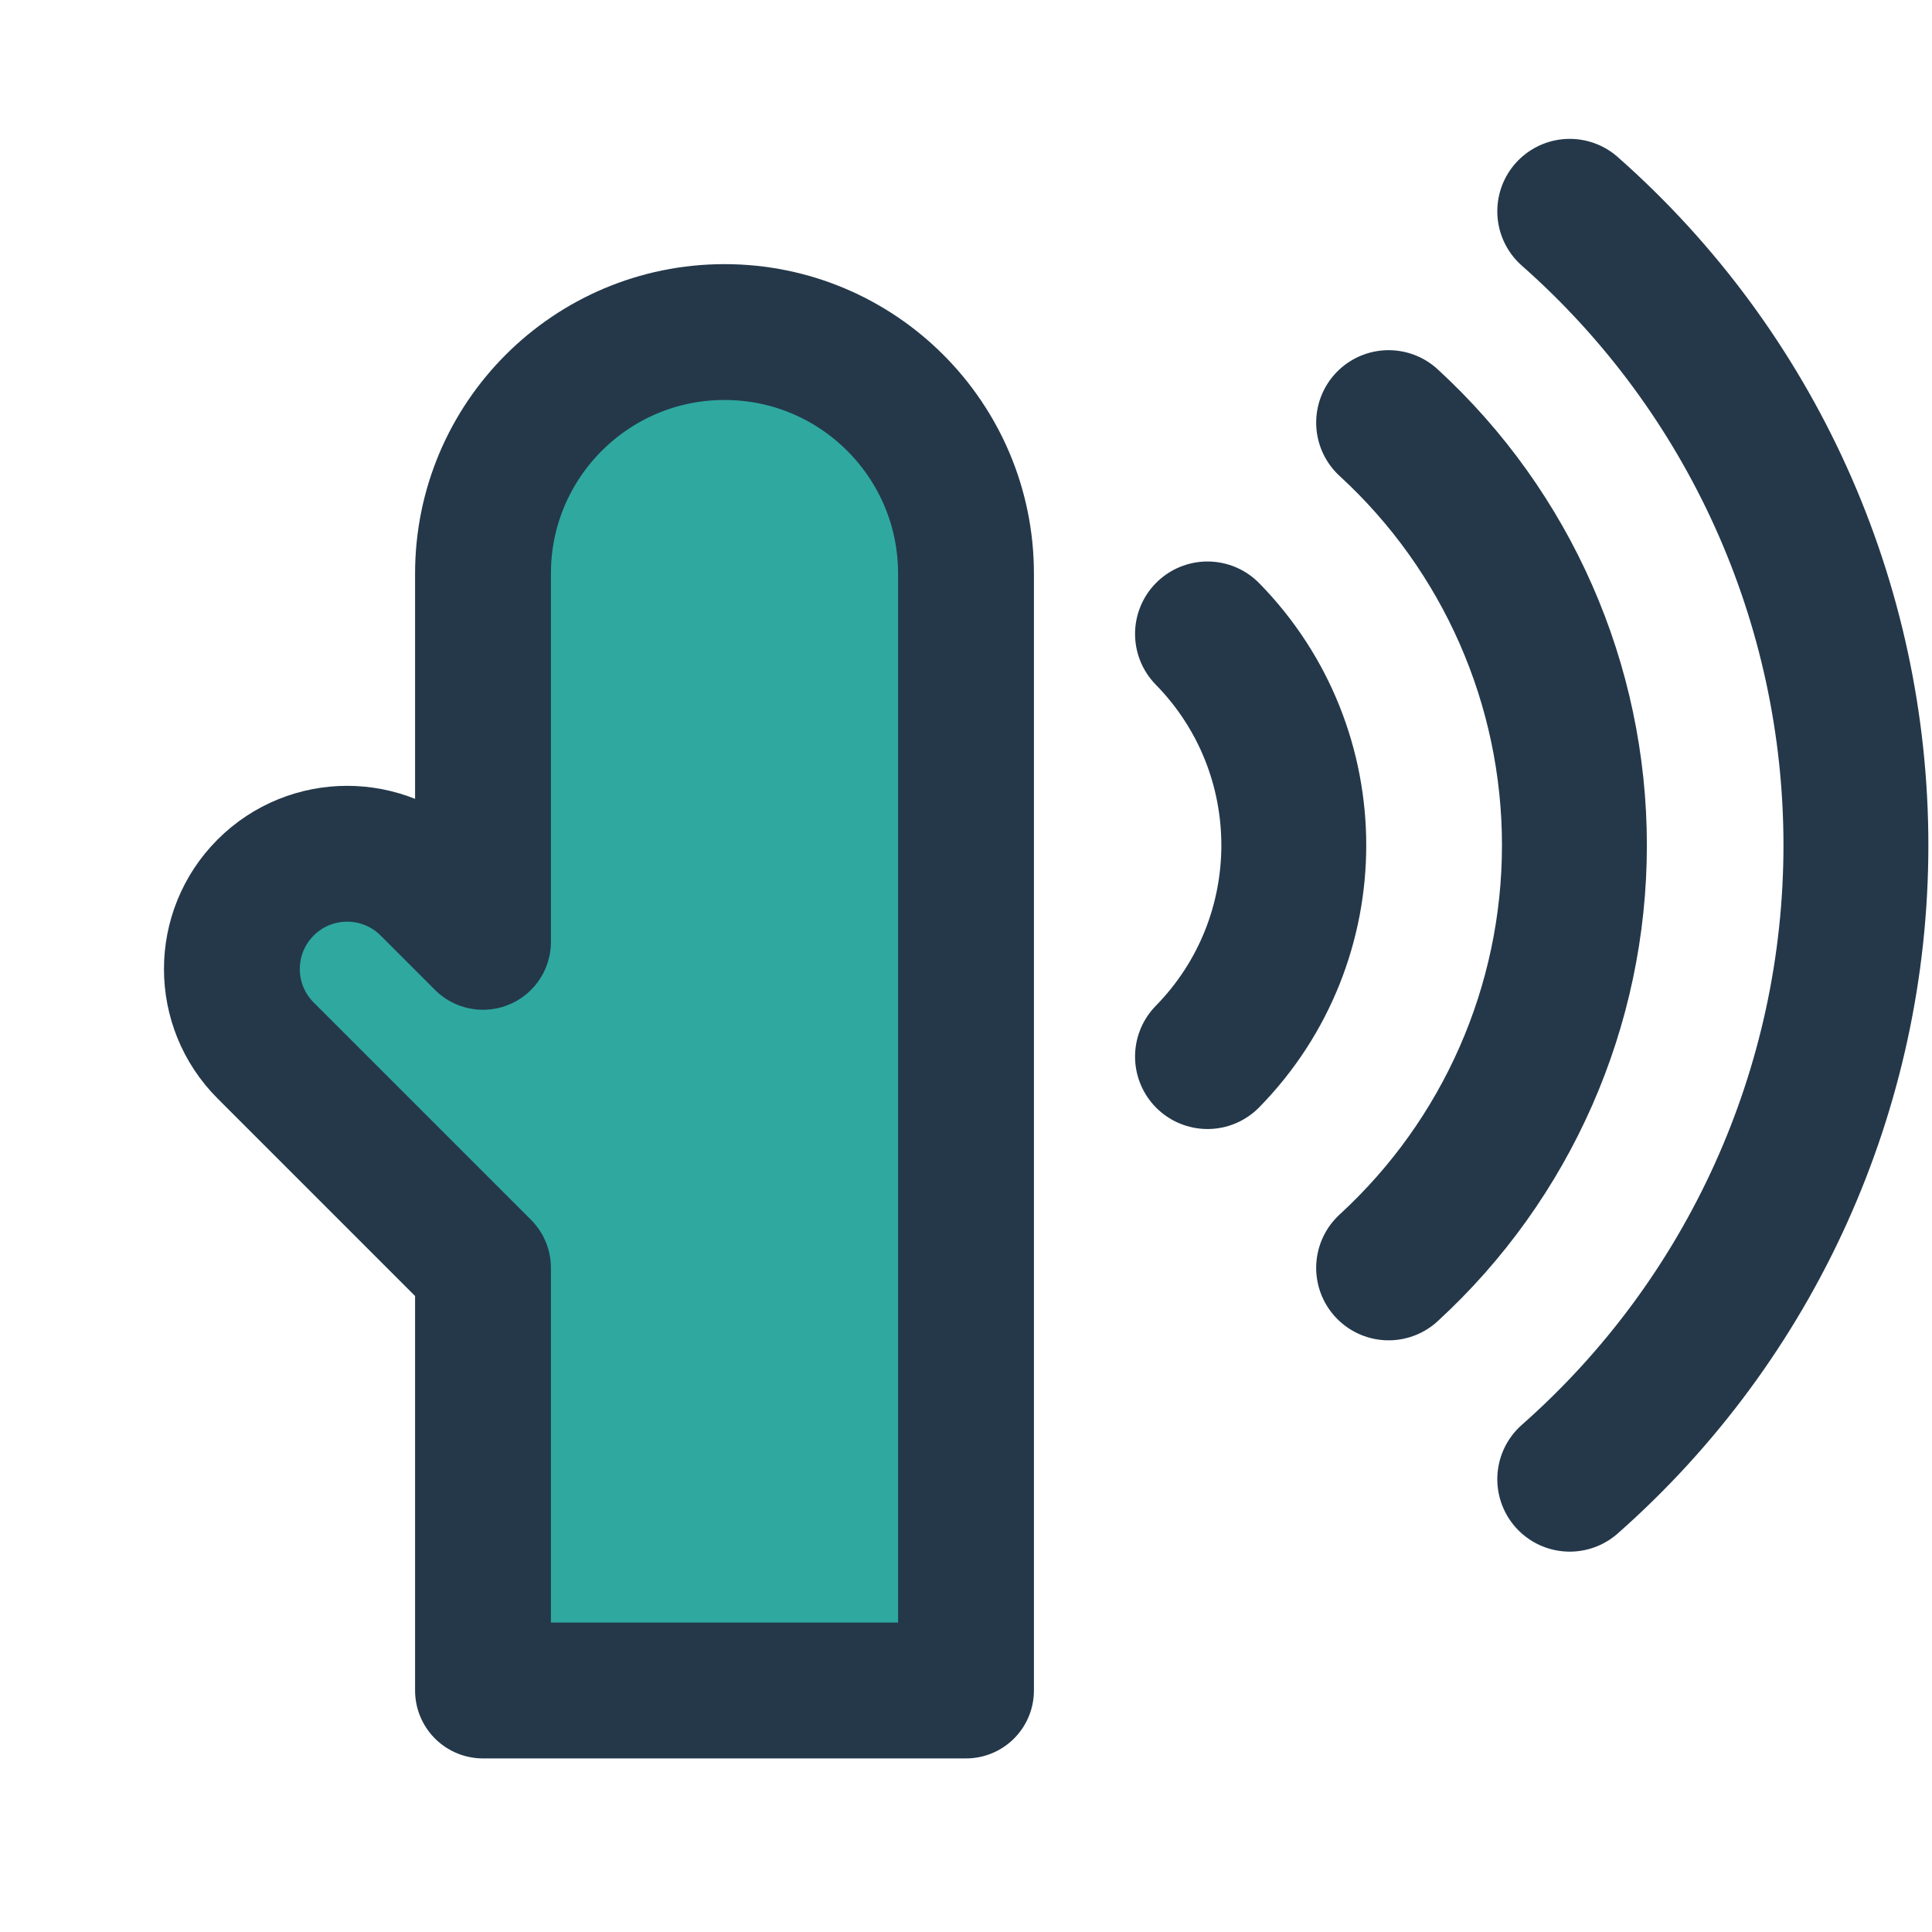
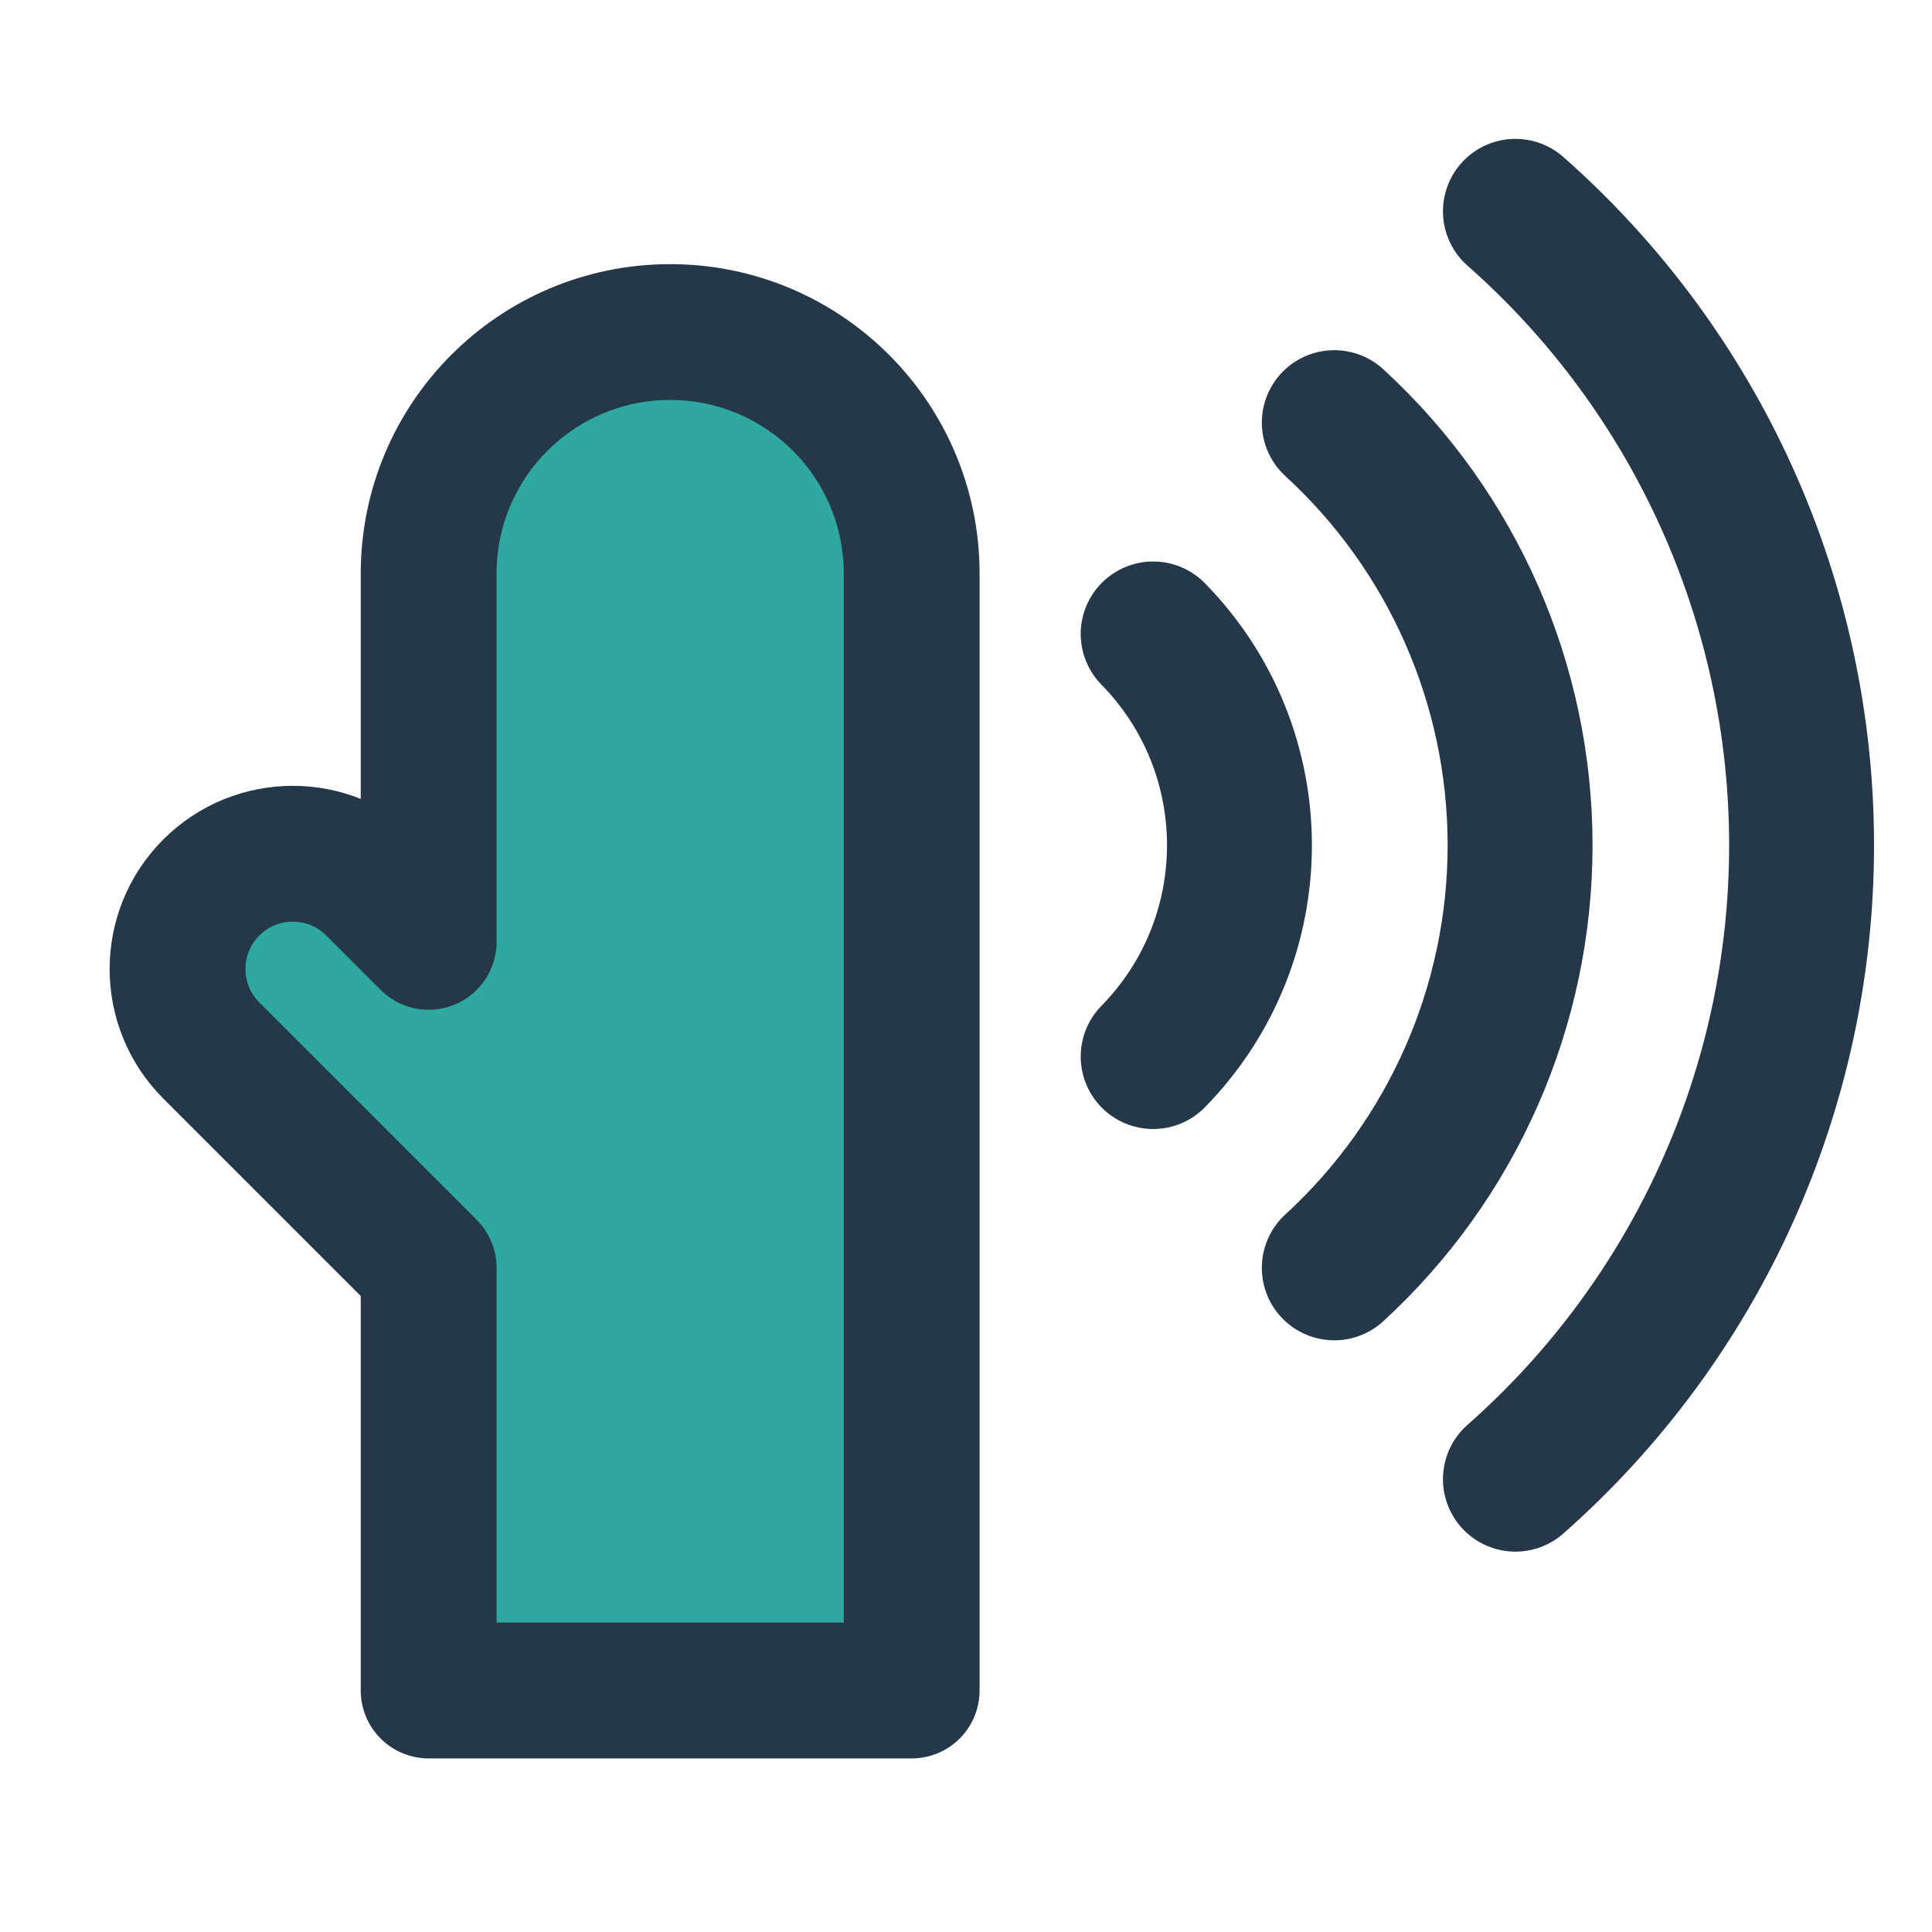
<svg xmlns="http://www.w3.org/2000/svg" viewBox="0 0 32 32">
-   <g stroke="#24384a" stroke-width="2.25" stroke-linecap="round" stroke-linejoin="round">
+   <g transform="translate(16.45 15.7) scale(1) translate(-17.35 -15.7)" stroke="#24384a" stroke-width="2.25" stroke-linecap="round" stroke-linejoin="round">
    <path d="M8 28V21l-3.6-3.6a1.9 1.9 0 0 1 2.7-2.7L8 15.6V9.5a4 4 0 0 1 8 0V28z" fill="#2fa8a0" />
    <path d="M20 10.5a5 5 0 0 1 0 7M23 7a9.5 9.5 0 0 1 0 14M26 3.5a14 14 0 0 1 0 21" fill="none" stroke-width="2.4" />
  </g>
</svg>
